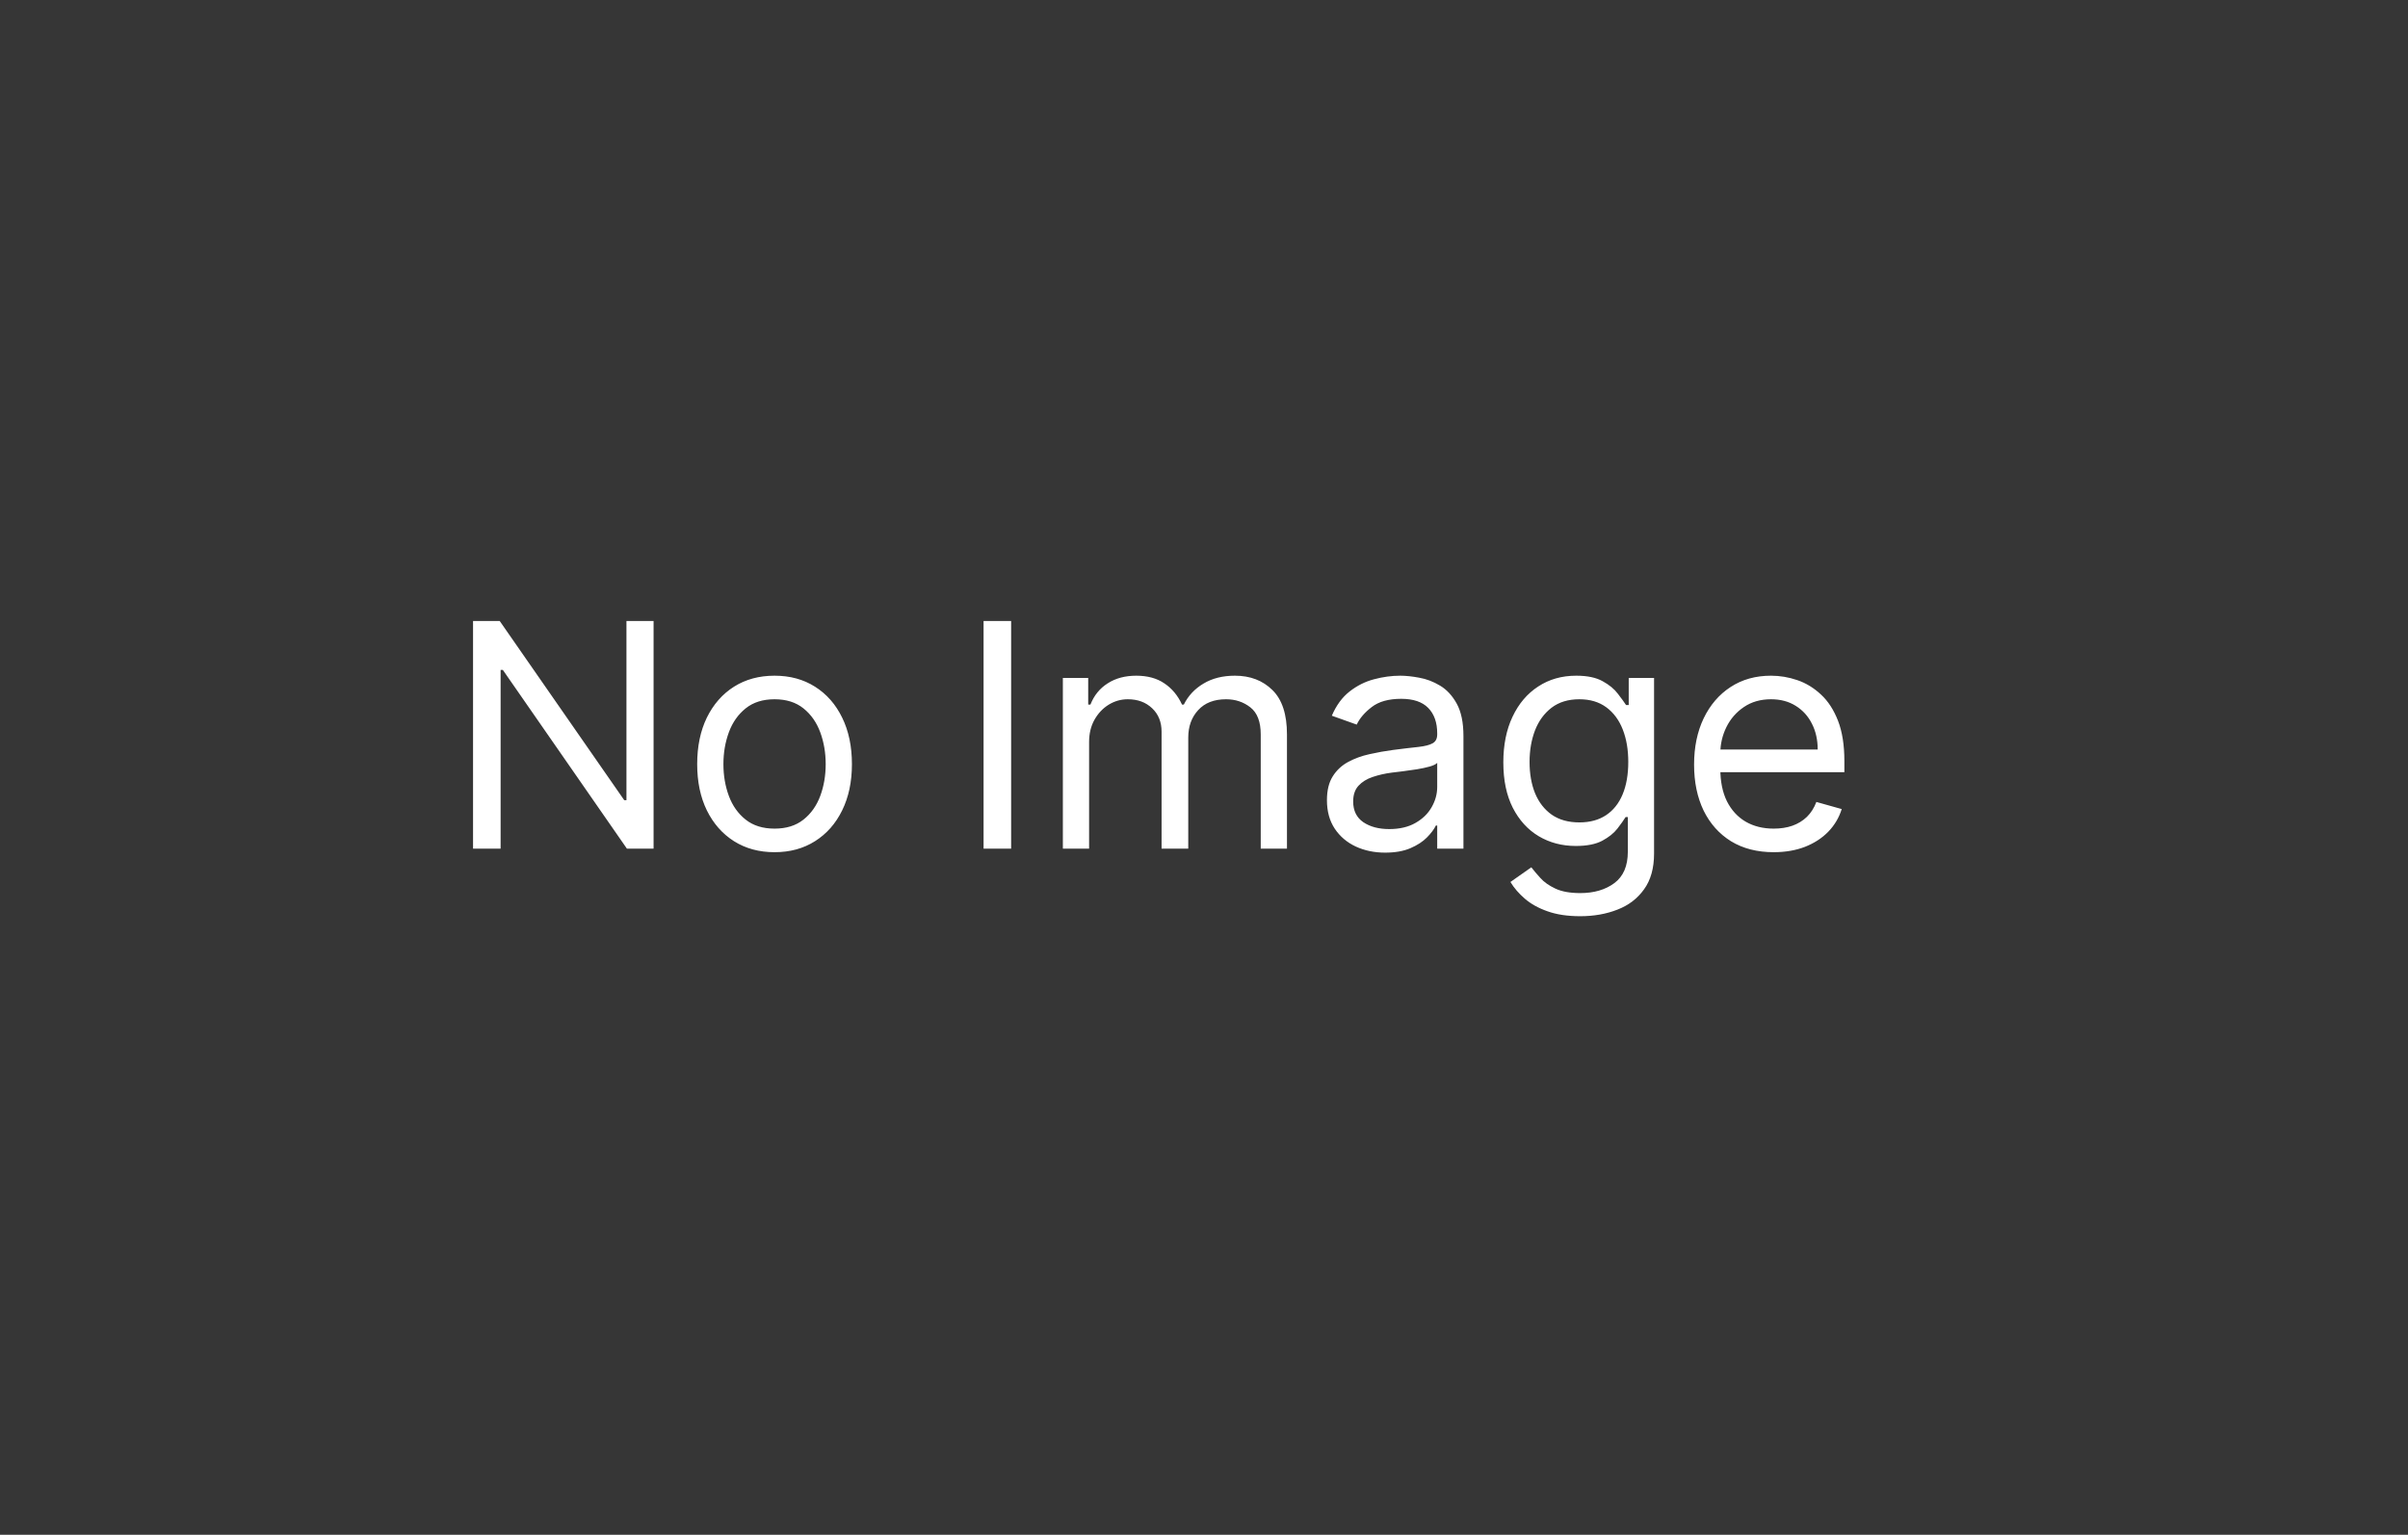
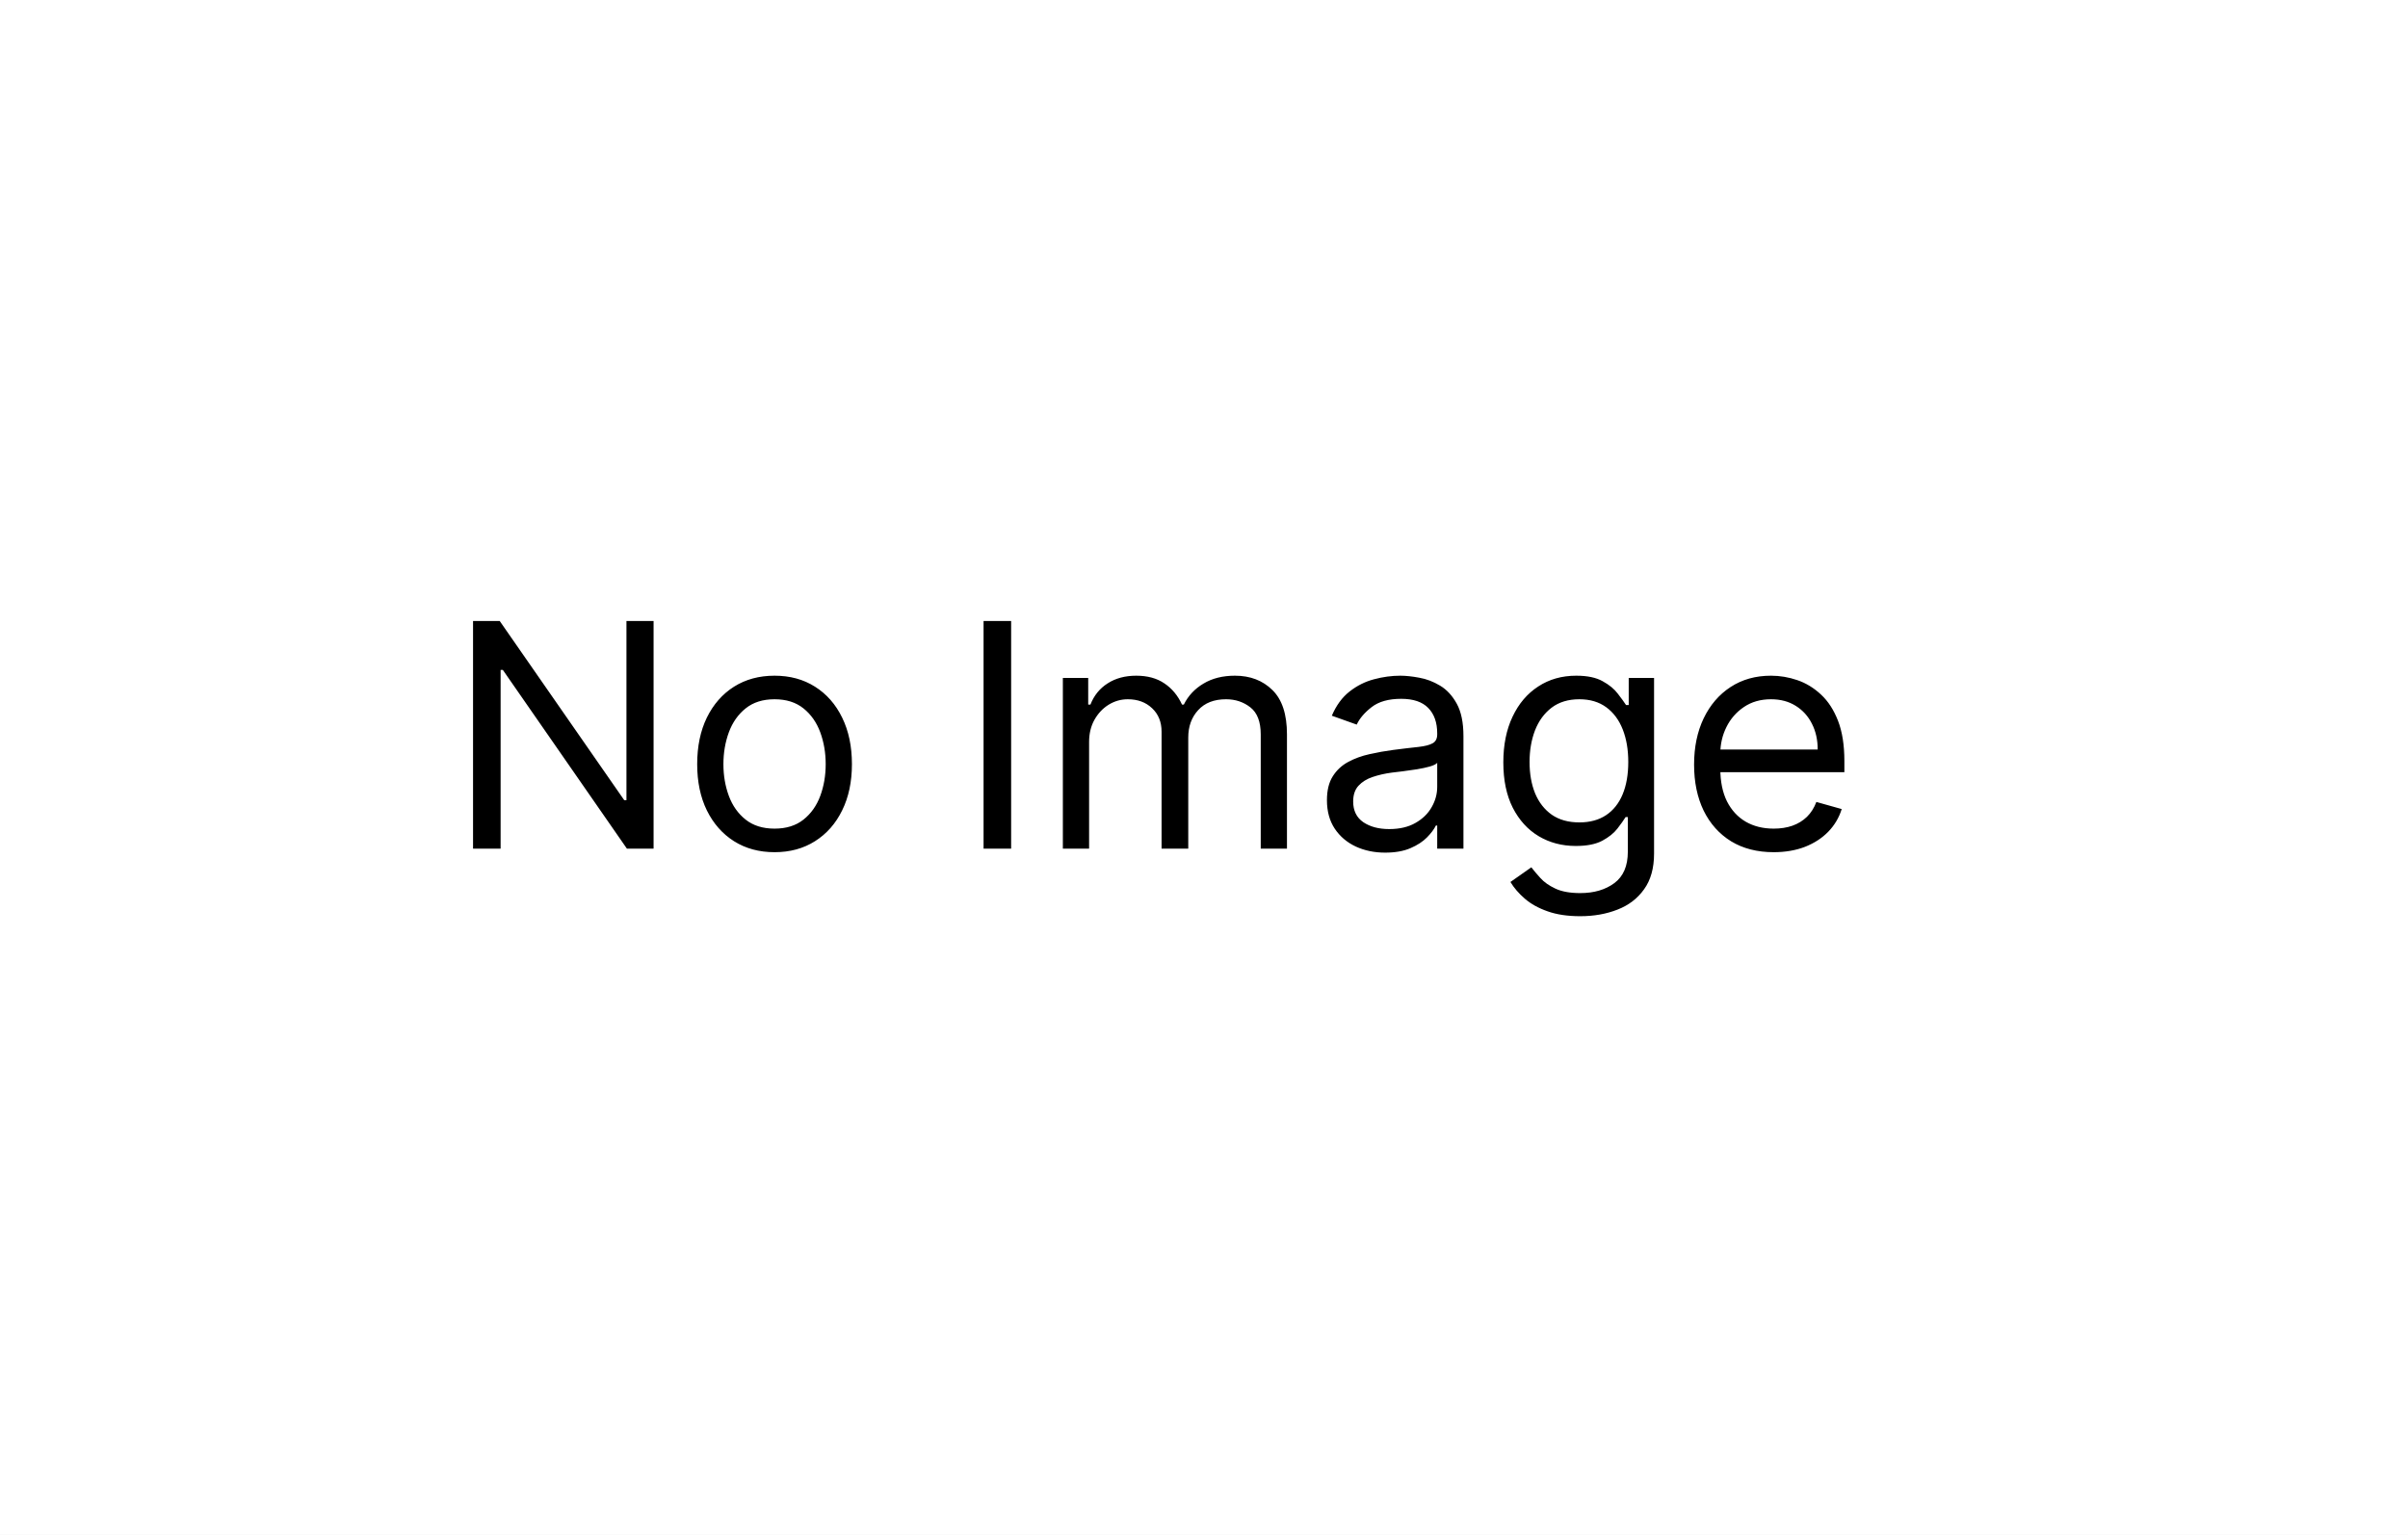
<svg xmlns="http://www.w3.org/2000/svg" width="400" height="255" viewBox="0 0 400 255" fill="none">
  <style>
+     rect { fill: white; }
+     path { fill: black; }
    @media ( prefers-color-scheme: light ) {
      rect { fill: gray; }
      path { fill: black; }
    }
  </style>
  <rect width="400" height="255" fill="#363636" />
  <path d="M108.568 103.182V141H104.136L83.528 111.307H83.159V141H78.579V103.182H83.011L103.693 132.949H104.062V103.182H108.568ZM128.664 141.591C126.103 141.591 123.856 140.982 121.924 139.763C120.003 138.544 118.501 136.839 117.418 134.648C116.347 132.456 115.811 129.896 115.811 126.966C115.811 124.011 116.347 121.432 117.418 119.229C118.501 117.025 120.003 115.314 121.924 114.095C123.856 112.876 126.103 112.267 128.664 112.267C131.224 112.267 133.465 112.876 135.385 114.095C137.318 115.314 138.82 117.025 139.891 119.229C140.974 121.432 141.516 124.011 141.516 126.966C141.516 129.896 140.974 132.456 139.891 134.648C138.82 136.839 137.318 138.544 135.385 139.763C133.465 140.982 131.224 141.591 128.664 141.591ZM128.664 137.676C130.609 137.676 132.209 137.178 133.465 136.18C134.721 135.183 135.65 133.872 136.253 132.247C136.856 130.622 137.158 128.862 137.158 126.966C137.158 125.07 136.856 123.304 136.253 121.666C135.65 120.029 134.721 118.705 133.465 117.696C132.209 116.687 130.609 116.182 128.664 116.182C126.719 116.182 125.118 116.687 123.863 117.696C122.607 118.705 121.677 120.029 121.074 121.666C120.471 123.304 120.169 125.07 120.169 126.966C120.169 128.862 120.471 130.622 121.074 132.247C121.677 133.872 122.607 135.183 123.863 136.18C125.118 137.178 126.719 137.676 128.664 137.676ZM167.964 103.182V141H163.384V103.182H167.964ZM176.555 141V112.636H180.765V117.068H181.135C181.725 115.554 182.68 114.378 183.997 113.541C185.314 112.692 186.896 112.267 188.743 112.267C190.614 112.267 192.171 112.692 193.414 113.541C194.67 114.378 195.649 115.554 196.35 117.068H196.646C197.372 115.603 198.462 114.44 199.914 113.578C201.367 112.704 203.109 112.267 205.14 112.267C207.676 112.267 209.751 113.061 211.363 114.649C212.976 116.225 213.782 118.681 213.782 122.017V141H209.424V122.017C209.424 119.924 208.852 118.429 207.707 117.53C206.562 116.631 205.214 116.182 203.663 116.182C201.669 116.182 200.124 116.785 199.028 117.991C197.932 119.186 197.385 120.7 197.385 122.534V141H192.953V121.574C192.953 119.961 192.43 118.662 191.383 117.678C190.337 116.68 188.989 116.182 187.339 116.182C186.207 116.182 185.148 116.483 184.163 117.087C183.19 117.69 182.403 118.527 181.799 119.598C181.208 120.657 180.913 121.882 180.913 123.273V141H176.555ZM230.097 141.665C228.3 141.665 226.668 141.326 225.203 140.649C223.739 139.96 222.575 138.969 221.713 137.676C220.852 136.371 220.421 134.795 220.421 132.949C220.421 131.324 220.741 130.007 221.381 128.997C222.021 127.975 222.877 127.175 223.948 126.597C225.019 126.018 226.201 125.587 227.493 125.304C228.798 125.009 230.109 124.775 231.426 124.602C233.15 124.381 234.547 124.214 235.618 124.104C236.702 123.981 237.489 123.777 237.982 123.494C238.487 123.211 238.739 122.719 238.739 122.017V121.869C238.739 120.047 238.24 118.632 237.243 117.622C236.258 116.613 234.763 116.108 232.756 116.108C230.676 116.108 229.044 116.563 227.863 117.474C226.681 118.385 225.85 119.358 225.37 120.392L221.233 118.915C221.972 117.191 222.957 115.849 224.188 114.889C225.431 113.917 226.785 113.24 228.25 112.858C229.728 112.464 231.18 112.267 232.608 112.267C233.519 112.267 234.566 112.378 235.748 112.599C236.942 112.809 238.093 113.246 239.201 113.911C240.321 114.575 241.25 115.579 241.989 116.92C242.728 118.262 243.097 120.06 243.097 122.312V141H238.739V137.159H238.517C238.222 137.775 237.73 138.433 237.04 139.135C236.351 139.837 235.434 140.434 234.289 140.926C233.144 141.419 231.747 141.665 230.097 141.665ZM230.762 137.75C232.485 137.75 233.938 137.411 235.12 136.734C236.314 136.057 237.212 135.183 237.816 134.112C238.431 133.041 238.739 131.915 238.739 130.733V126.744C238.554 126.966 238.148 127.169 237.52 127.354C236.905 127.526 236.191 127.68 235.378 127.815C234.578 127.938 233.796 128.049 233.033 128.148C232.282 128.234 231.673 128.308 231.205 128.369C230.072 128.517 229.014 128.757 228.029 129.089C227.056 129.41 226.268 129.896 225.665 130.548C225.074 131.188 224.779 132.062 224.779 133.17C224.779 134.685 225.339 135.83 226.459 136.605C227.592 137.368 229.026 137.75 230.762 137.75ZM262.5 152.227C260.395 152.227 258.585 151.956 257.071 151.415C255.557 150.885 254.295 150.184 253.286 149.31C252.288 148.448 251.494 147.525 250.903 146.54L254.375 144.102C254.769 144.619 255.268 145.21 255.871 145.875C256.474 146.552 257.299 147.137 258.345 147.629C259.404 148.134 260.789 148.386 262.5 148.386C264.79 148.386 266.679 147.832 268.169 146.724C269.659 145.616 270.403 143.881 270.403 141.517V135.756H270.034C269.714 136.273 269.259 136.913 268.668 137.676C268.089 138.427 267.252 139.098 266.156 139.689C265.073 140.268 263.608 140.557 261.761 140.557C259.472 140.557 257.416 140.015 255.594 138.932C253.784 137.848 252.35 136.273 251.291 134.205C250.245 132.136 249.722 129.625 249.722 126.67C249.722 123.765 250.232 121.235 251.254 119.081C252.276 116.914 253.698 115.24 255.52 114.058C257.342 112.864 259.447 112.267 261.835 112.267C263.682 112.267 265.147 112.575 266.23 113.19C267.326 113.794 268.163 114.483 268.741 115.259C269.332 116.022 269.788 116.65 270.108 117.142H270.551V112.636H274.761V141.812C274.761 144.25 274.207 146.232 273.099 147.759C272.004 149.297 270.527 150.424 268.668 151.138C266.821 151.864 264.765 152.227 262.5 152.227ZM262.352 136.642C264.1 136.642 265.578 136.242 266.784 135.442C267.991 134.642 268.908 133.491 269.536 131.989C270.163 130.487 270.477 128.689 270.477 126.597C270.477 124.553 270.17 122.75 269.554 121.186C268.938 119.623 268.027 118.398 266.821 117.511C265.615 116.625 264.125 116.182 262.352 116.182C260.506 116.182 258.967 116.65 257.736 117.585C256.517 118.521 255.6 119.777 254.984 121.352C254.381 122.928 254.08 124.676 254.08 126.597C254.08 128.566 254.387 130.308 255.003 131.822C255.631 133.324 256.554 134.506 257.773 135.368C259.004 136.217 260.53 136.642 262.352 136.642ZM294.631 141.591C291.898 141.591 289.54 140.988 287.558 139.781C285.589 138.562 284.068 136.864 282.997 134.685C281.938 132.493 281.409 129.945 281.409 127.04C281.409 124.134 281.938 121.574 282.997 119.358C284.068 117.13 285.558 115.394 287.466 114.151C289.386 112.895 291.627 112.267 294.188 112.267C295.665 112.267 297.124 112.513 298.564 113.006C300.004 113.498 301.315 114.298 302.497 115.406C303.679 116.502 304.621 117.955 305.322 119.764C306.024 121.574 306.375 123.802 306.375 126.449V128.295H284.511V124.528H301.943C301.943 122.928 301.623 121.5 300.983 120.244C300.355 118.989 299.456 117.998 298.287 117.271C297.13 116.545 295.763 116.182 294.188 116.182C292.452 116.182 290.95 116.613 289.682 117.474C288.426 118.324 287.46 119.432 286.783 120.798C286.106 122.165 285.767 123.63 285.767 125.193V127.705C285.767 129.847 286.136 131.662 286.875 133.152C287.626 134.629 288.666 135.756 289.996 136.531C291.325 137.295 292.87 137.676 294.631 137.676C295.776 137.676 296.81 137.516 297.733 137.196C298.669 136.864 299.475 136.371 300.152 135.719C300.829 135.054 301.352 134.229 301.722 133.244L305.932 134.426C305.489 135.854 304.744 137.11 303.697 138.193C302.651 139.264 301.358 140.101 299.82 140.705C298.281 141.295 296.551 141.591 294.631 141.591Z" fill="white" />
</svg>
